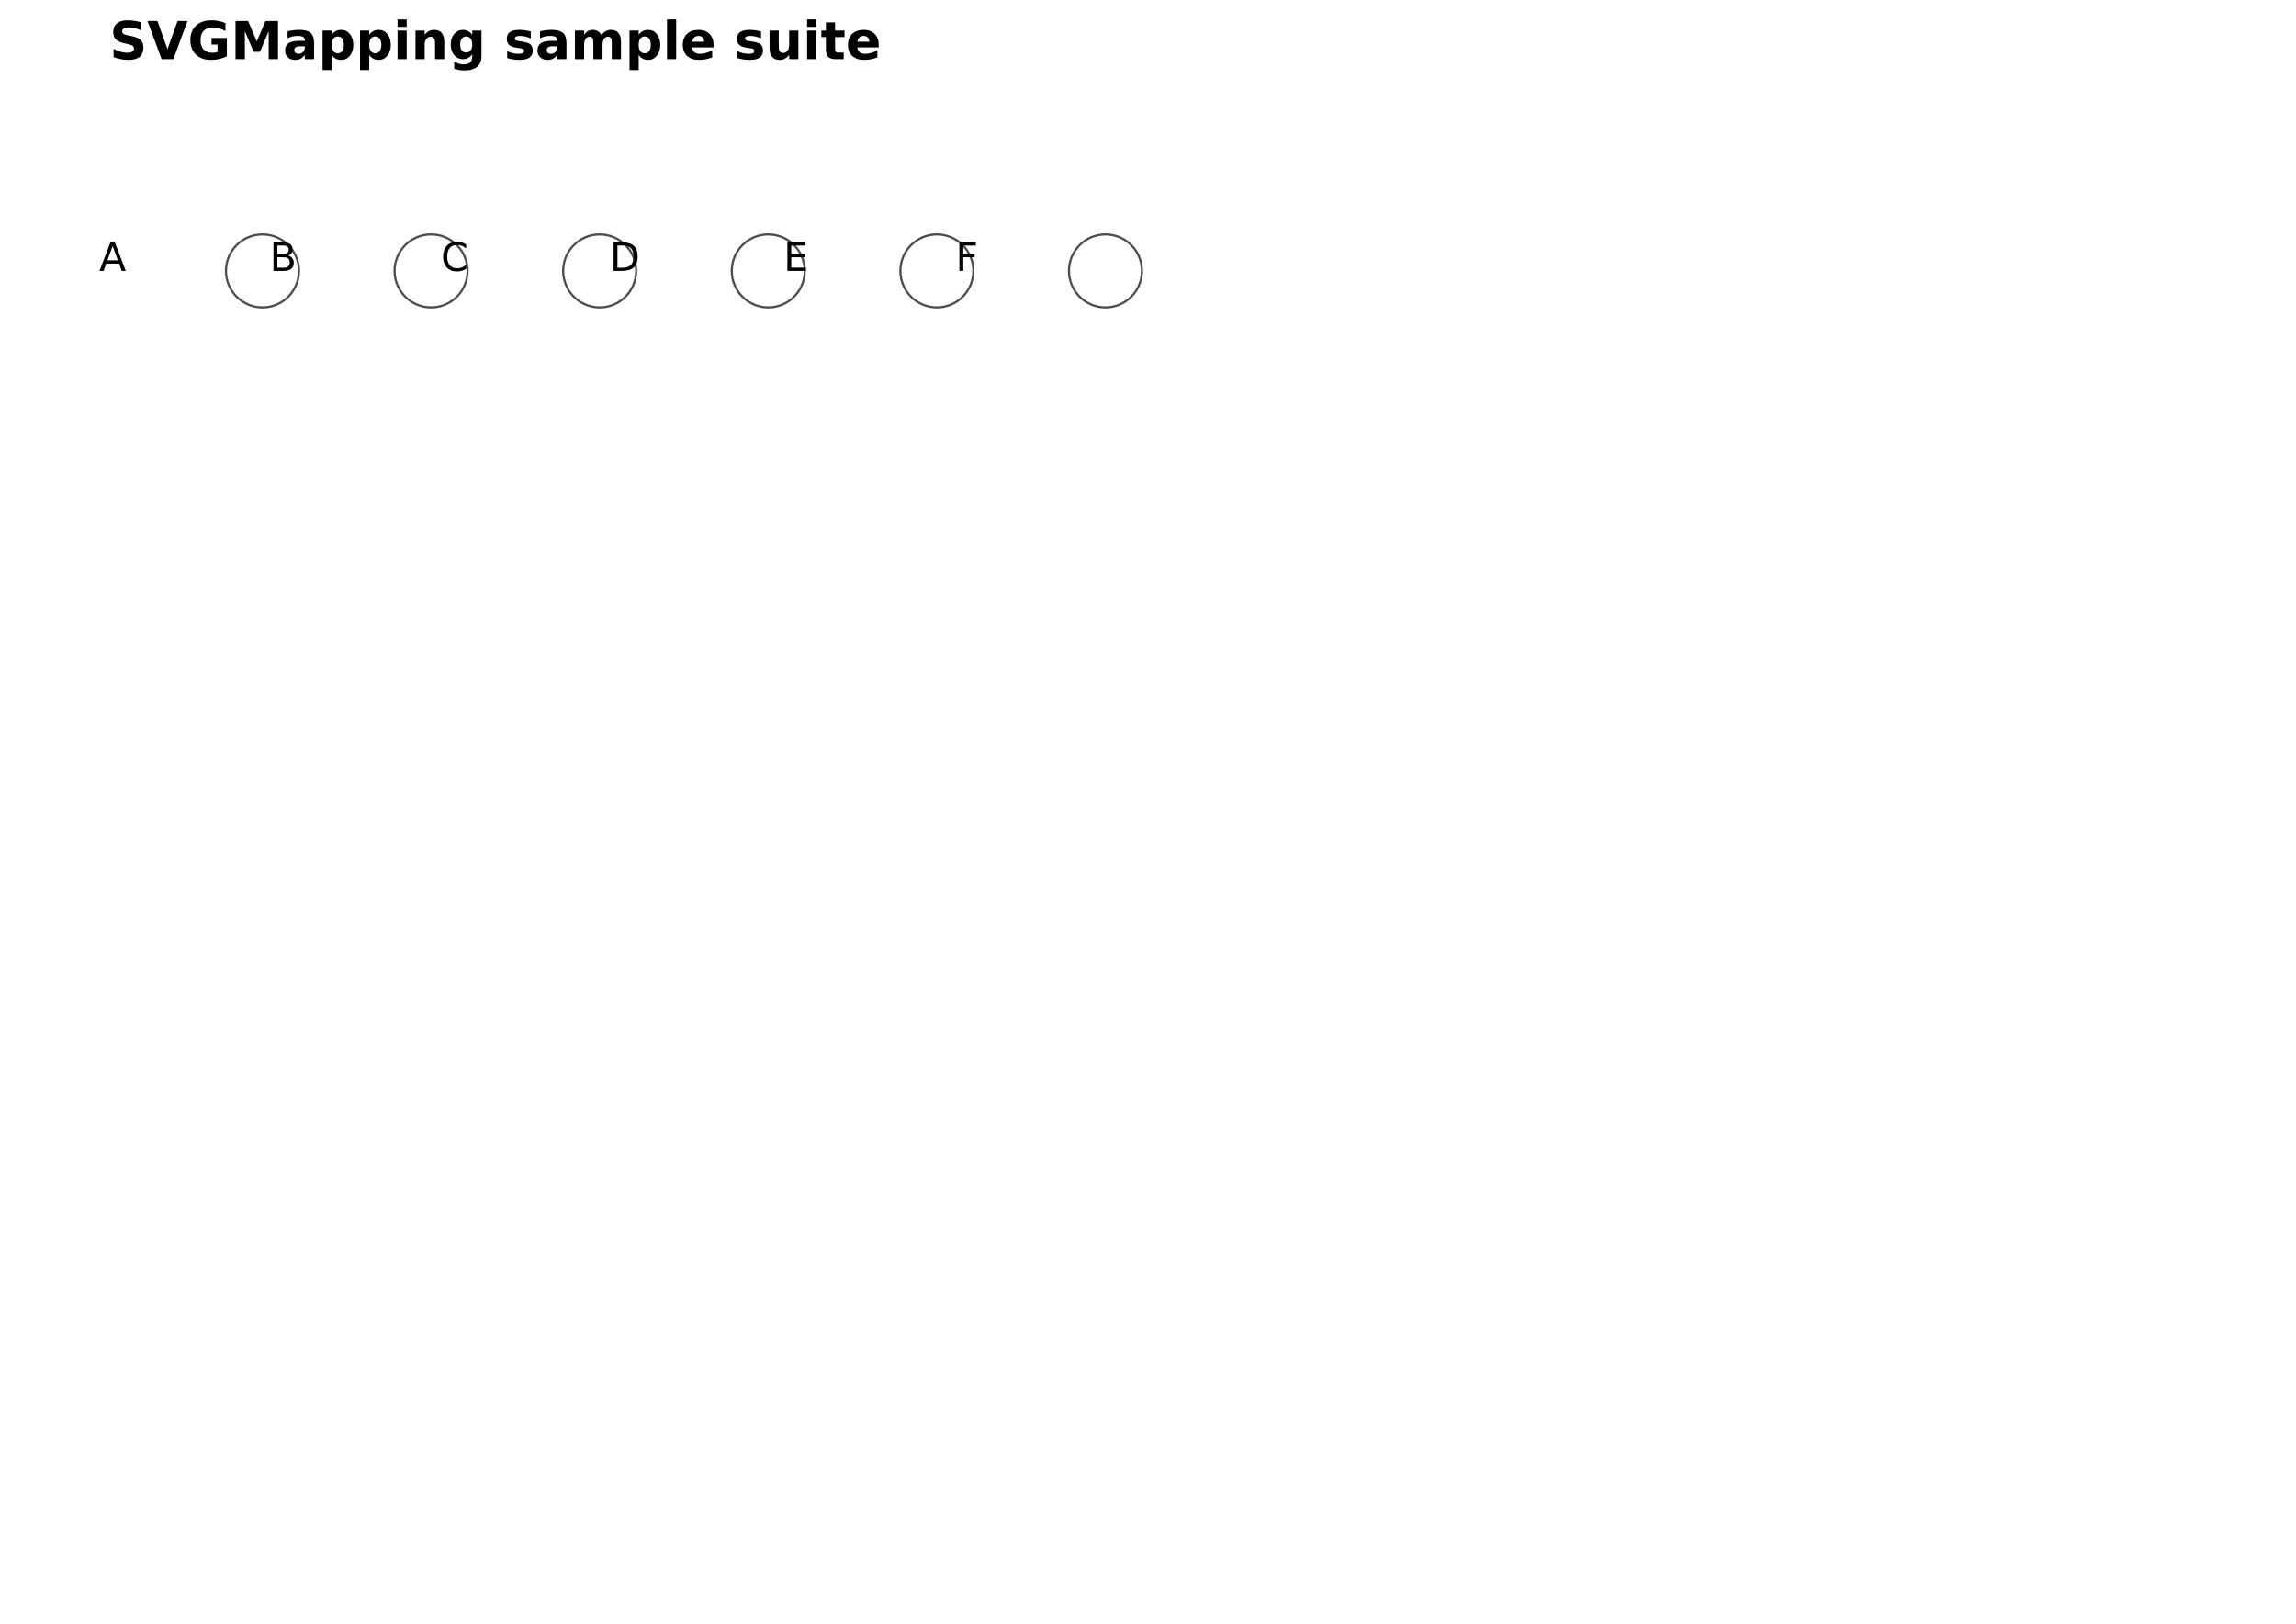
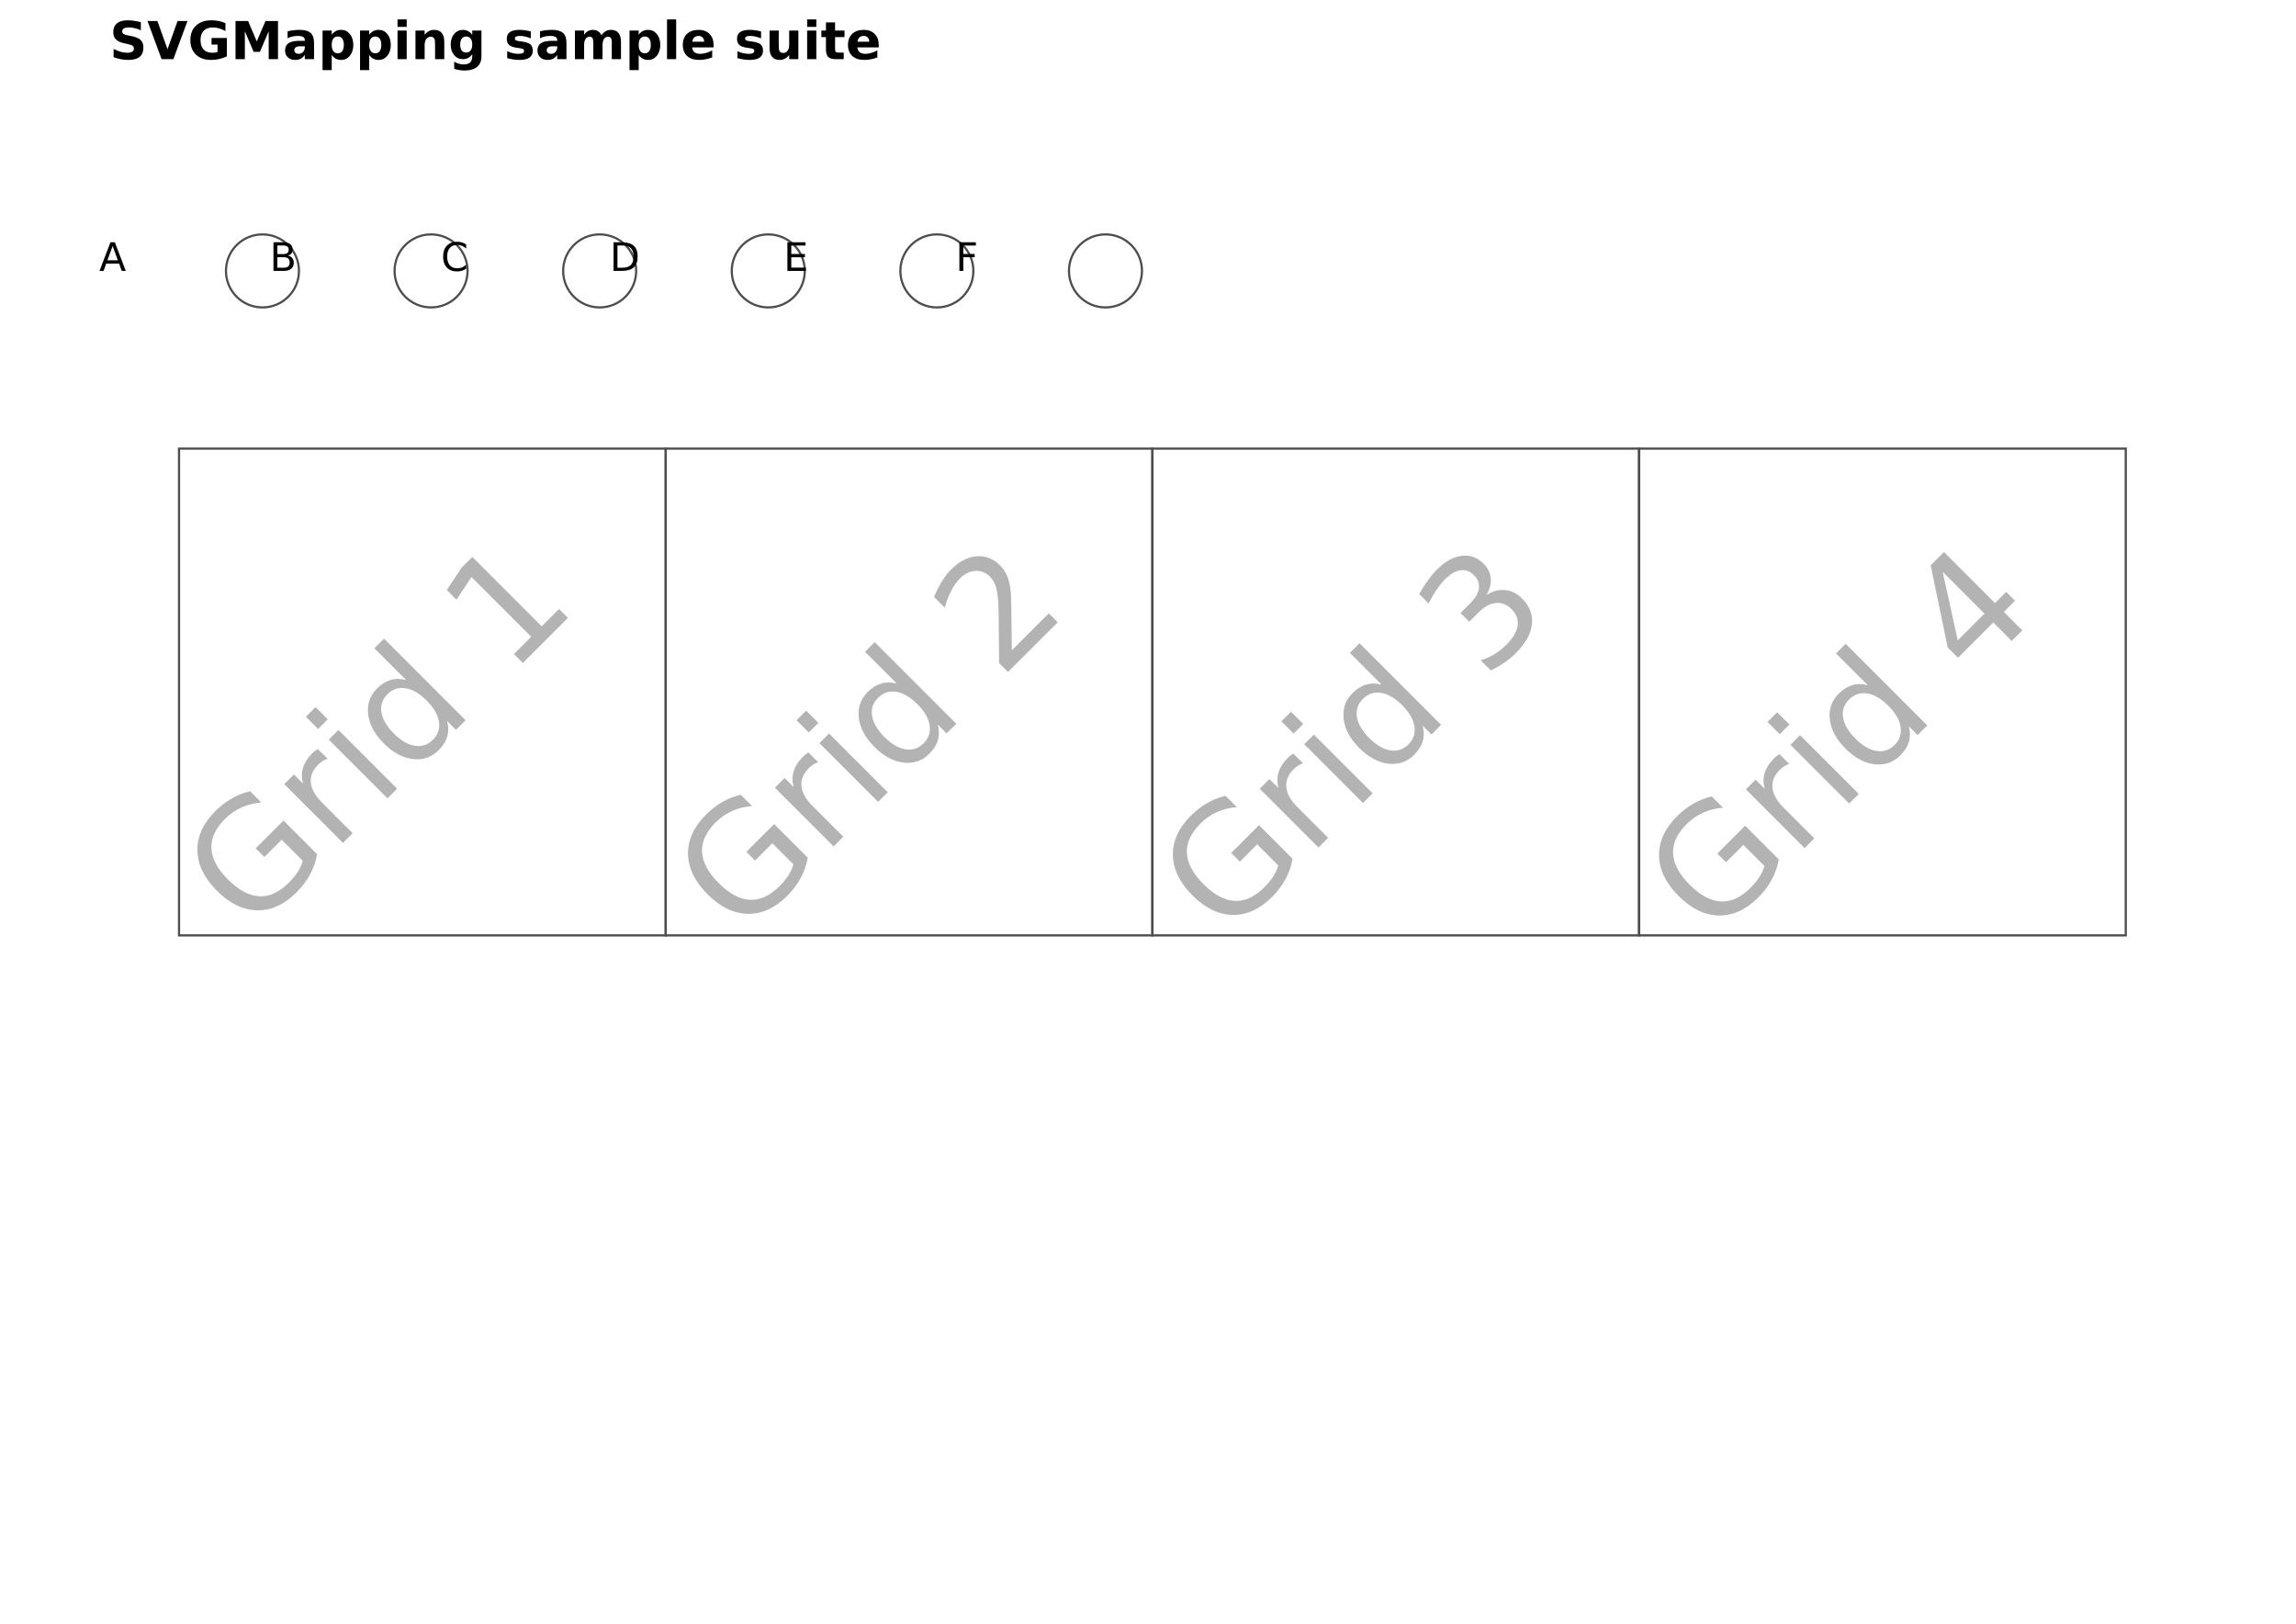
<svg xmlns="http://www.w3.org/2000/svg" width="1052.362" height="744.094" id="svg2" version="1.1">
  <defs id="defs4" />
  <g id="layer1" transform="translate(0,-308.2677)">
    <text xml:space="preserve" style="font-size:24px;font-style:normal;font-weight:bold;text-align:start;line-height:125%;letter-spacing:0px;word-spacing:0px;text-anchor:start;fill:#000000;fill-opacity:1;stroke:none;font-family:Bitstream Vera Sans;-inkscape-font-specification:Sans Bold" x="50.191" y="335.388" id="text2989">
      <tspan id="tspan2991" x="50.191" y="335.388">SVGMapping sample suite </tspan>
    </text>
    <g id="circle.group" transform="translate(0,-32)">
      <path transform="translate(-30.27365,313.8444)" d="m 167.302,150.572 c 0,9.24 -7.49,16.73 -16.73,16.73 -9.24,0 -16.73,-7.49 -16.73,-16.73 0,-9.24 7.49,-16.73 16.73,-16.73 9.24,0 16.73,7.49 16.73,16.73 z" id="circle.A" style="fill:none;stroke:#4d4d4d;stroke-width:1;stroke-linecap:round;stroke-linejoin:miter;stroke-miterlimit:4;stroke-opacity:1;stroke-dasharray:none;stroke-dashoffset:0" />
      <path transform="translate(47.00381,313.8444)" d="m 167.302,150.572 c 0,9.24 -7.49,16.73 -16.73,16.73 -9.24,0 -16.73,-7.49 -16.73,-16.73 0,-9.24 7.49,-16.73 16.73,-16.73 9.24,0 16.73,7.49 16.73,16.73 z" id="circle.B" style="fill:none;stroke:#4d4d4d;stroke-width:1;stroke-linecap:round;stroke-linejoin:miter;stroke-miterlimit:4;stroke-opacity:1;stroke-dasharray:none;stroke-dashoffset:0" />
      <path transform="translate(124.2813,313.8444)" d="m 167.302,150.572 c 0,9.24 -7.49,16.73 -16.73,16.73 -9.24,0 -16.73,-7.49 -16.73,-16.73 0,-9.24 7.49,-16.73 16.73,-16.73 9.24,0 16.73,7.49 16.73,16.73 z" id="circle.C" style="fill:none;stroke:#4d4d4d;stroke-width:1;stroke-linecap:round;stroke-linejoin:miter;stroke-miterlimit:4;stroke-opacity:1;stroke-dasharray:none;stroke-dashoffset:0" />
      <path transform="translate(201.5588,313.8444)" d="m 167.302,150.572 c 0,9.24 -7.49,16.73 -16.73,16.73 -9.24,0 -16.73,-7.49 -16.73,-16.73 0,-9.24 7.49,-16.73 16.73,-16.73 9.24,0 16.73,7.49 16.73,16.73 z" id="circle.D" style="fill:none;stroke:#4d4d4d;stroke-width:1;stroke-linecap:round;stroke-linejoin:miter;stroke-miterlimit:4;stroke-opacity:1;stroke-dasharray:none;stroke-dashoffset:0" />
      <path transform="translate(278.8362,313.8444)" d="m 167.302,150.572 c 0,9.24 -7.49,16.73 -16.73,16.73 -9.24,0 -16.73,-7.49 -16.73,-16.73 0,-9.24 7.49,-16.73 16.73,-16.73 9.24,0 16.73,7.49 16.73,16.73 z" id="circle.E" style="fill:none;stroke:#4d4d4d;stroke-width:1;stroke-linecap:round;stroke-linejoin:miter;stroke-miterlimit:4;stroke-opacity:1;stroke-dasharray:none;stroke-dashoffset:0" />
      <path transform="translate(356.1137,313.8444)" d="m 167.302,150.572 c 0,9.24 -7.49,16.73 -16.73,16.73 -9.24,0 -16.73,-7.49 -16.73,-16.73 0,-9.24 7.49,-16.73 16.73,-16.73 9.24,0 16.73,7.49 16.73,16.73 z" id="circle.F" style="fill:none;stroke:#4d4d4d;stroke-width:1;stroke-linecap:round;stroke-linejoin:miter;stroke-miterlimit:4;stroke-opacity:1;stroke-dasharray:none;stroke-dashoffset:0" />
      <g id="circle.group.label">
        <text xml:space="preserve" style="font-size:24px;font-style:normal;font-weight:bold;text-align:center;line-height:125%;letter-spacing:0px;word-spacing:0px;text-anchor:middle;fill:#000000;fill-opacity:1;stroke:none;font-family:Bitstream Vera Sans;-inkscape-font-specification:Sans Bold" x="89.228" y="464.416" id="circle.A.label">
          <tspan id="tspan3056" x="89.228" y="464.416" style="font-size:18px;font-style:normal;font-variant:normal;font-weight:normal;font-stretch:normal;text-align:center;line-height:125%;writing-mode:lr-tb;text-anchor:middle;font-family:Bitstream Vera Sans;-inkscape-font-specification:Bitstream Vera Sans">A</tspan>
        </text>
        <text xml:space="preserve" style="font-size:24px;font-style:normal;font-weight:bold;text-align:center;line-height:125%;letter-spacing:0px;word-spacing:0px;text-anchor:middle;fill:#000000;fill-opacity:1;stroke:none;font-family:Bitstream Vera Sans;-inkscape-font-specification:Sans Bold" x="167.351" y="464.416" id="circle.B.label">
          <tspan id="tspan3056-2" x="167.351" y="464.416" style="font-size:18px;font-style:normal;font-variant:normal;font-weight:normal;font-stretch:normal;text-align:center;line-height:125%;writing-mode:lr-tb;text-anchor:middle;font-family:Bitstream Vera Sans;-inkscape-font-specification:Bitstream Vera Sans">B</tspan>
        </text>
        <text xml:space="preserve" style="font-size:24px;font-style:normal;font-weight:bold;text-align:center;line-height:125%;letter-spacing:0px;word-spacing:0px;text-anchor:middle;fill:#000000;fill-opacity:1;stroke:none;font-family:Bitstream Vera Sans;-inkscape-font-specification:Sans Bold" x="245.966" y="464.416" id="circle.C.label">
          <tspan id="tspan3056-9" x="245.966" y="464.416" style="font-size:18px;font-style:normal;font-variant:normal;font-weight:normal;font-stretch:normal;text-align:center;line-height:125%;writing-mode:lr-tb;text-anchor:middle;font-family:Bitstream Vera Sans;-inkscape-font-specification:Bitstream Vera Sans">C</tspan>
        </text>
        <text xml:space="preserve" style="font-size:24px;font-style:normal;font-weight:bold;text-align:center;line-height:125%;letter-spacing:0px;word-spacing:0px;text-anchor:middle;fill:#000000;fill-opacity:1;stroke:none;font-family:Bitstream Vera Sans;-inkscape-font-specification:Sans Bold" x="323.992" y="464.416" id="circle.D.label">
          <tspan id="tspan3056-4" x="323.992" y="464.416" style="font-size:18px;font-style:normal;font-variant:normal;font-weight:normal;font-stretch:normal;text-align:center;line-height:125%;writing-mode:lr-tb;text-anchor:middle;font-family:Bitstream Vera Sans;-inkscape-font-specification:Bitstream Vera Sans">D</tspan>
        </text>
        <text xml:space="preserve" style="font-size:24px;font-style:normal;font-weight:bold;text-align:center;line-height:125%;letter-spacing:0px;word-spacing:0px;text-anchor:middle;fill:#000000;fill-opacity:1;stroke:none;font-family:Bitstream Vera Sans;-inkscape-font-specification:Sans Bold" x="402.423" y="464.416" id="circle.E.label">
          <tspan id="tspan3056-7" x="402.423" y="464.416" style="font-size:18px;font-style:normal;font-variant:normal;font-weight:normal;font-stretch:normal;text-align:center;line-height:125%;writing-mode:lr-tb;text-anchor:middle;font-family:Bitstream Vera Sans;-inkscape-font-specification:Bitstream Vera Sans">E</tspan>
        </text>
        <text xml:space="preserve" style="font-size:24px;font-style:normal;font-weight:bold;text-align:center;line-height:125%;letter-spacing:0px;word-spacing:0px;text-anchor:middle;fill:#000000;fill-opacity:1;stroke:none;font-family:Bitstream Vera Sans;-inkscape-font-specification:Sans Bold" x="480.744" y="464.416" id="circle.F.label">
          <tspan id="tspan3056-3" x="480.744" y="464.416" style="font-size:18px;font-style:normal;font-variant:normal;font-weight:normal;font-stretch:normal;text-align:center;line-height:125%;writing-mode:lr-tb;text-anchor:middle;font-family:Bitstream Vera Sans;-inkscape-font-specification:Bitstream Vera Sans">F</tspan>
        </text>
      </g>
    </g>
+     <rect style="fill:none;stroke:#4d4d4d;stroke-width:1;stroke-linecap:round;stroke-linejoin:miter;stroke-miterlimit:4;stroke-opacity:1;stroke-dasharray:none;stroke-dashoffset:0" id="grid.1" width="223.069" height="223.069" x="82.058" y="513.86" />
+     <rect y="513.86" x="305.127" height="223.069" width="223.069" id="grid.2" style="fill:none;stroke:#4d4d4d;stroke-width:1;stroke-linecap:round;stroke-linejoin:miter;stroke-miterlimit:4;stroke-opacity:1;stroke-dasharray:none;stroke-dashoffset:0" />
+     <rect y="513.86" x="528.196" height="223.069" width="223.069" id="grid.3" style="fill:none;stroke:#4d4d4d;stroke-width:1;stroke-linecap:round;stroke-linejoin:miter;stroke-miterlimit:4;stroke-opacity:1;stroke-dasharray:none;stroke-dashoffset:0" />
+     <rect style="fill:none;stroke:#4d4d4d;stroke-width:1;stroke-linecap:round;stroke-linejoin:miter;stroke-miterlimit:4;stroke-opacity:1;stroke-dasharray:none;stroke-dashoffset:0" id="grid.4" width="223.069" height="223.069" x="751.265" y="513.86" />
+     <text xml:space="preserve" style="font-size:34.807px;font-style:normal;font-weight:bold;text-align:center;line-height:125%;letter-spacing:0px;word-spacing:0px;text-anchor:middle;fill:#b3b3b3;fill-opacity:1;stroke:none;font-family:Bitstream Vera Sans;-inkscape-font-specification:Sans Bold" x="-303.676" y="602.266" id="grid.1.label" transform="matrix(0.7071068,-0.7071068,0.7071068,0.7071068,0,0)">
+       <tspan id="tspan3487" x="-303.676" y="602.266" style="font-size:69.614px;font-style:normal;font-weight:normal;fill:#b3b3b3;-inkscape-font-specification:Bitstream Vera Sans">Grid 1</tspan>
+     </text>
+     <text transform="matrix(0.7071068,-0.7071068,0.7071068,0.7071068,0,0)" id="grid.2.label" y="762.431" x="-145.804" style="font-size:34.807px;font-style:normal;font-weight:bold;text-align:center;line-height:125%;letter-spacing:0px;word-spacing:0px;text-anchor:middle;fill:#b3b3b3;fill-opacity:1;stroke:none;font-family:Bitstream Vera Sans;-inkscape-font-specification:Sans Bold" xml:space="preserve">
+       <tspan style="font-size:69.614px;font-style:normal;font-weight:normal;fill:#b3b3b3;-inkscape-font-specification:Bitstream Vera Sans" y="762.431" x="-145.804" id="tspan3491">Grid 2</tspan>
+     </text>
+     <text xml:space="preserve" style="font-size:34.807px;font-style:normal;font-weight:bold;text-align:center;line-height:125%;letter-spacing:0px;word-spacing:0px;text-anchor:middle;fill:#b3b3b3;fill-opacity:1;stroke:none;font-family:Bitstream Vera Sans;-inkscape-font-specification:Sans Bold" x="10.987" y="919.918" id="grid.3.label" transform="matrix(0.7071068,-0.7071068,0.7071068,0.7071068,0,0)">
+       <tspan id="tspan3495" x="10.987" y="919.918" style="font-size:69.614px;font-style:normal;font-weight:normal;fill:#b3b3b3;-inkscape-font-specification:Bitstream Vera Sans">Grid 3</tspan>
+     </text>
+     <text transform="matrix(0.7071068,-0.7071068,0.7071068,0.7071068,0,0)" id="grid.4.label" y="1077.669" x="168.363" style="font-size:34.807px;font-style:normal;font-weight:bold;text-align:center;line-height:125%;letter-spacing:0px;word-spacing:0px;text-anchor:middle;fill:#b3b3b3;fill-opacity:1;stroke:none;font-family:Bitstream Vera Sans;-inkscape-font-specification:Sans Bold" xml:space="preserve">
+       <tspan style="font-size:69.614px;font-style:normal;font-weight:normal;fill:#b3b3b3;-inkscape-font-specification:Bitstream Vera Sans" y="1077.669" x="168.363" id="tspan3499">Grid 4</tspan>
+     </text>
  </g>
</svg>
